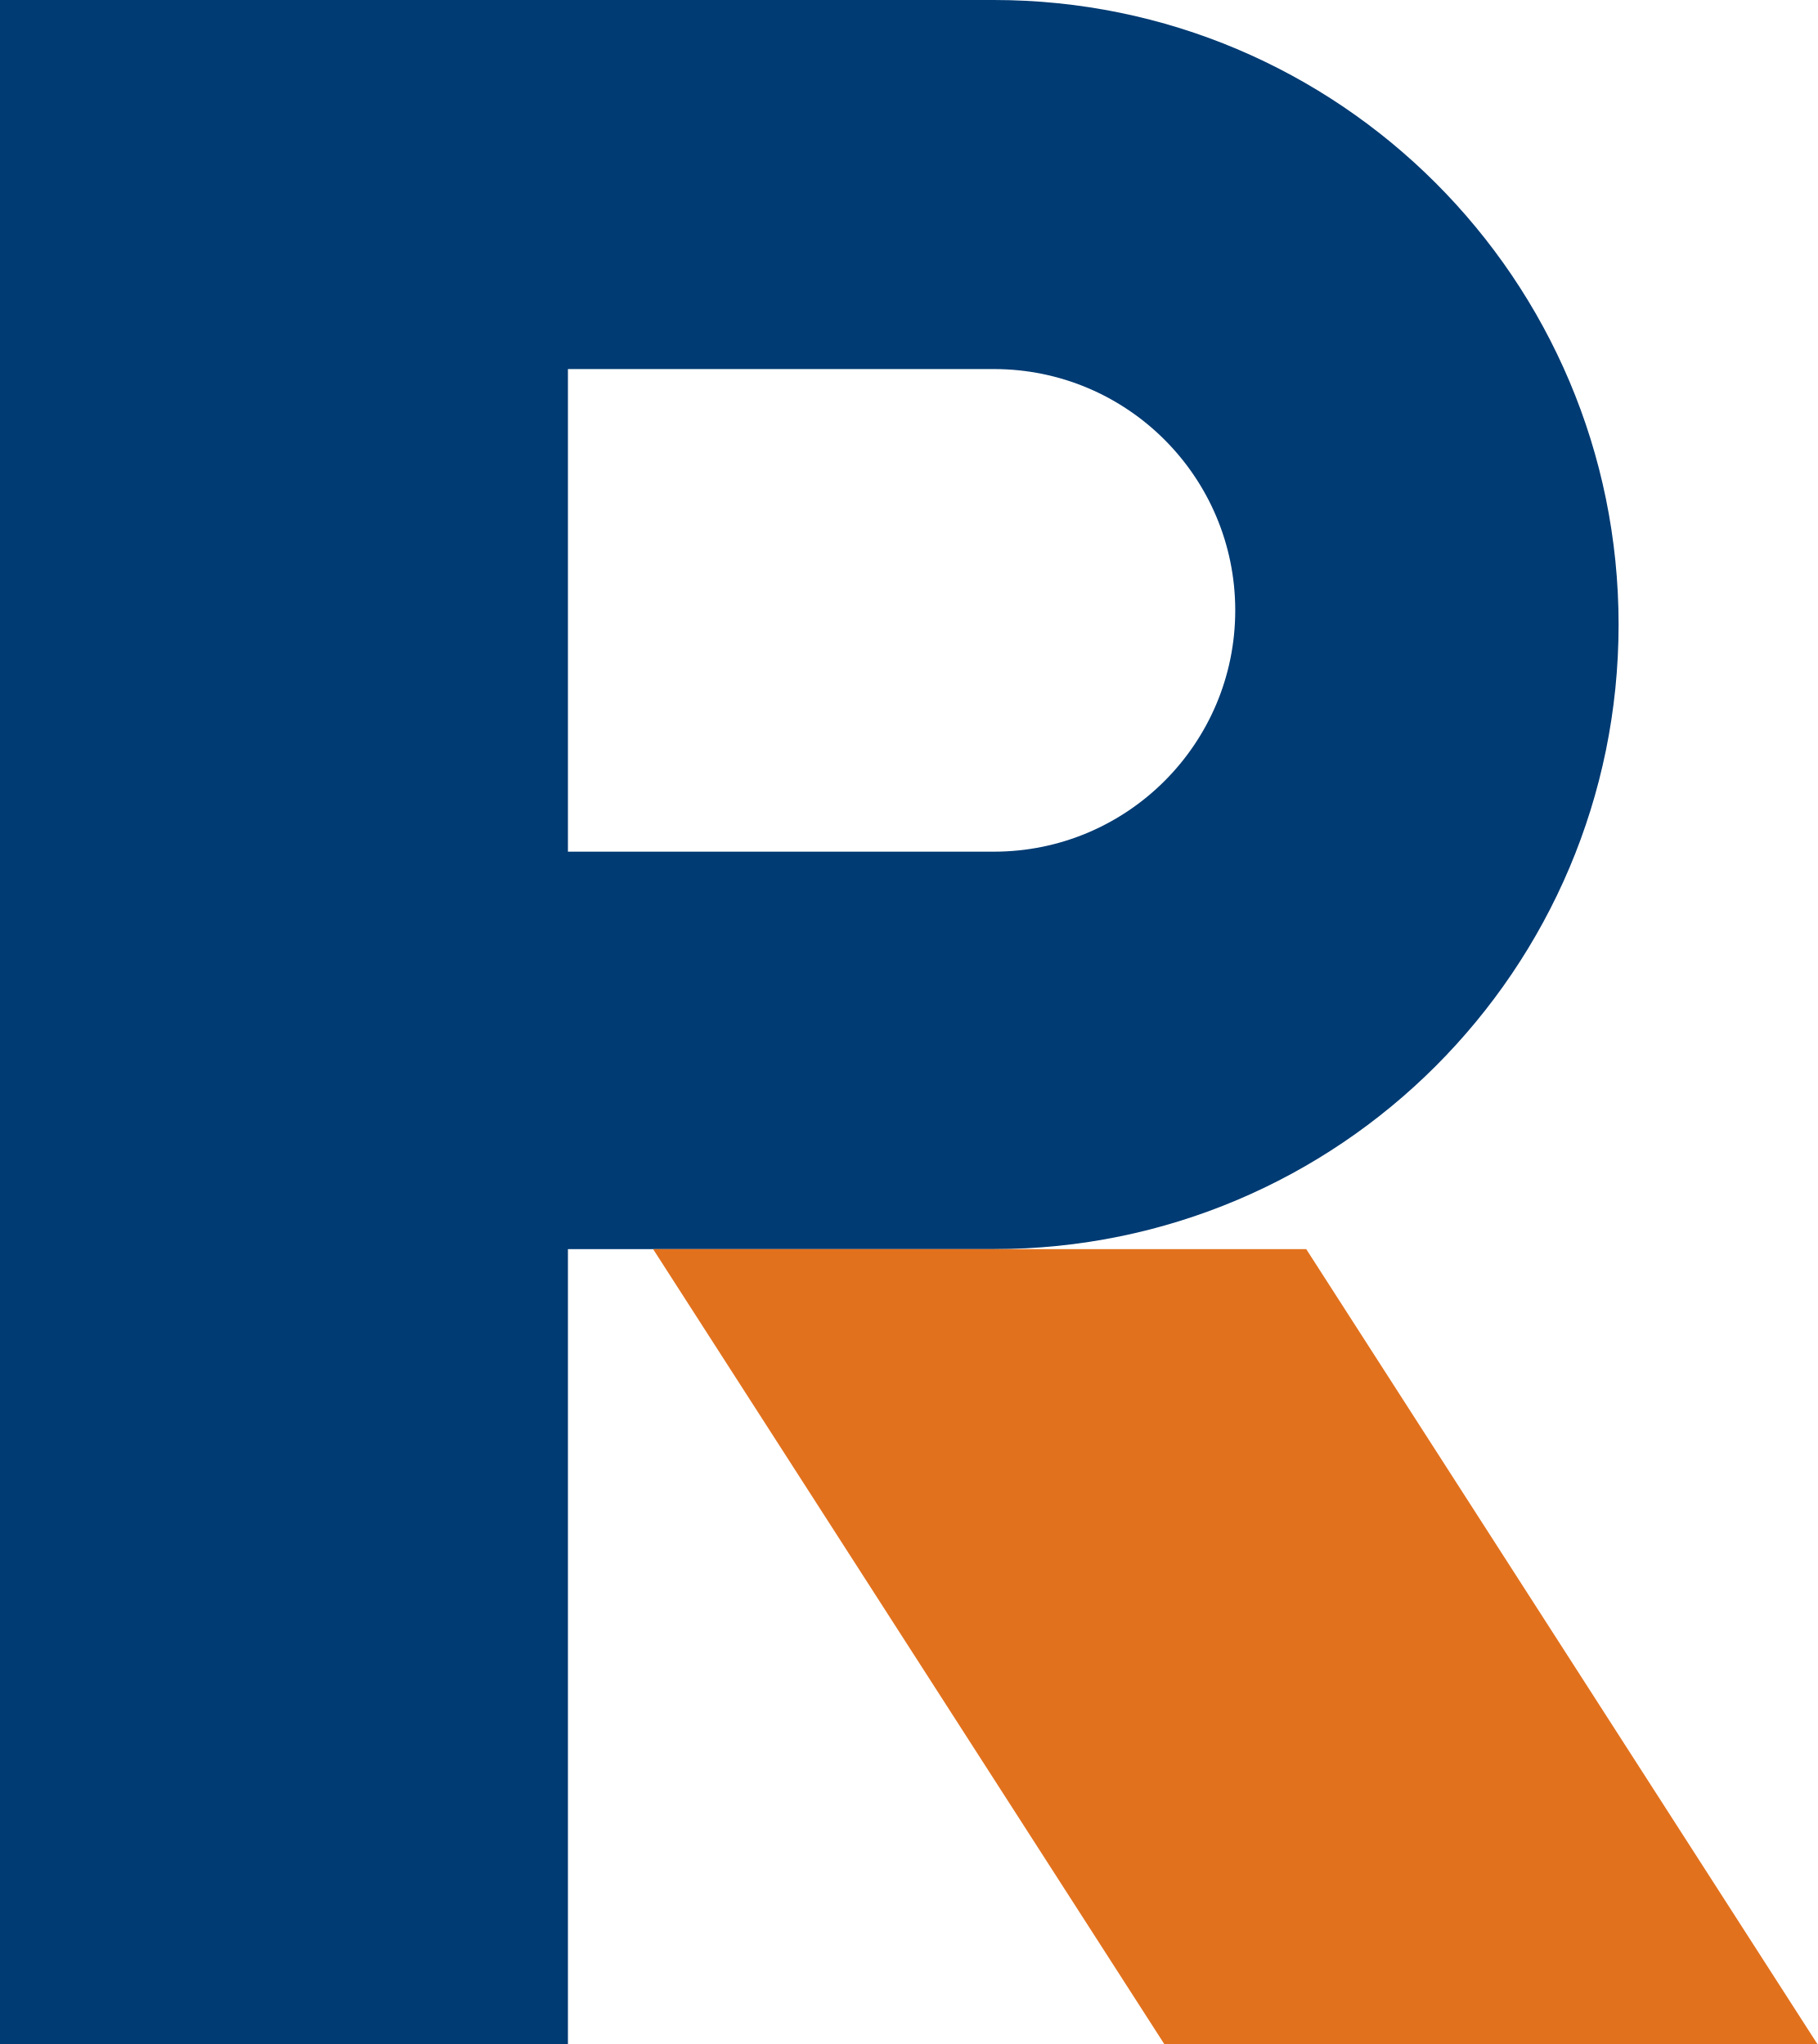
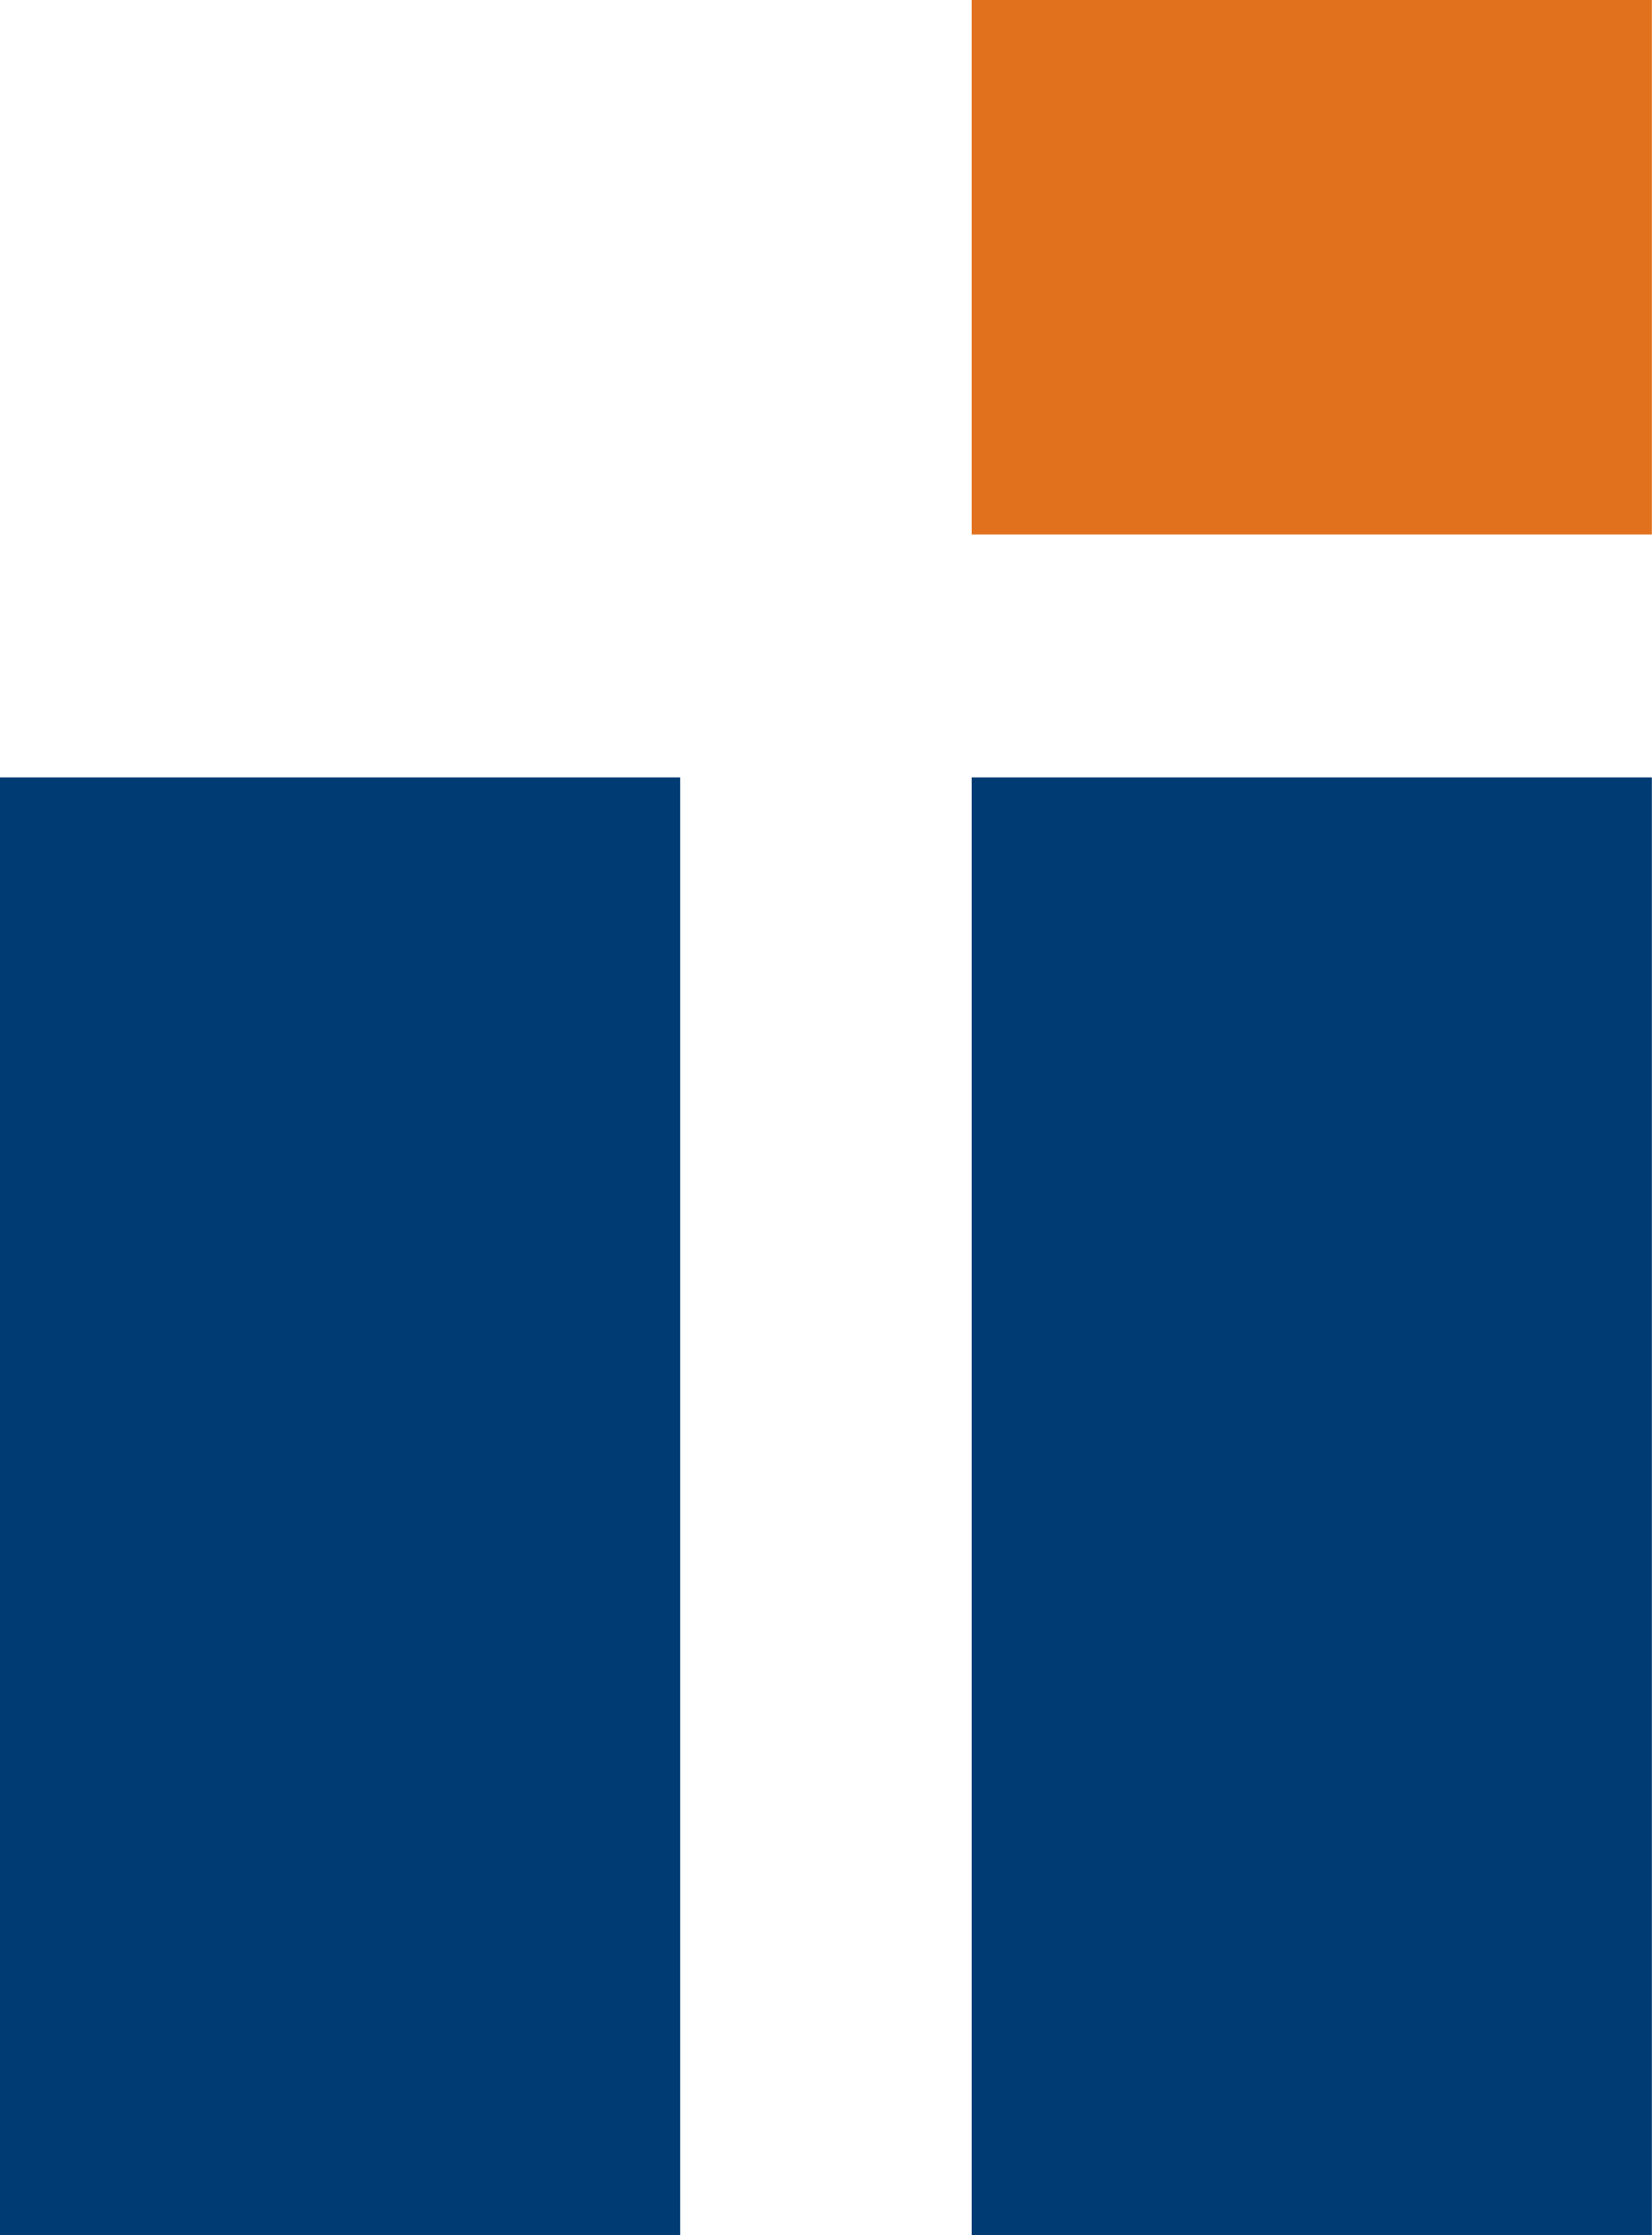
- <svg xmlns="http://www.w3.org/2000/svg" viewBox="0 0 32 36" role="img" aria-label="RATEOS">
-   <g transform="translate(-18 -14)">
-     <path fill="#003B73" fill-rule="evenodd" d="M18 14h17.5a11 11 0 0 1 0 22H28v14H18zM28 20.5v8.5h7.5a4.25 4.25 0 0 0 0-8.5z" />
-     <path fill="#E2711D" d="M29.5 36H41l9 14H38.5z" />
+ <svg xmlns="http://www.w3.org/2000/svg" viewBox="0 0 34 46" role="img" aria-label="RATEOS">
+   <g transform="translate(0 0)">
+     <rect x="0" y="16" width="14" height="30" fill="#003B73" />
+     <rect x="20" y="16" width="14" height="30" fill="#003B73" />
+     <rect x="20" y="0" width="14" height="11" fill="#E2711D" />
  </g>
</svg>
